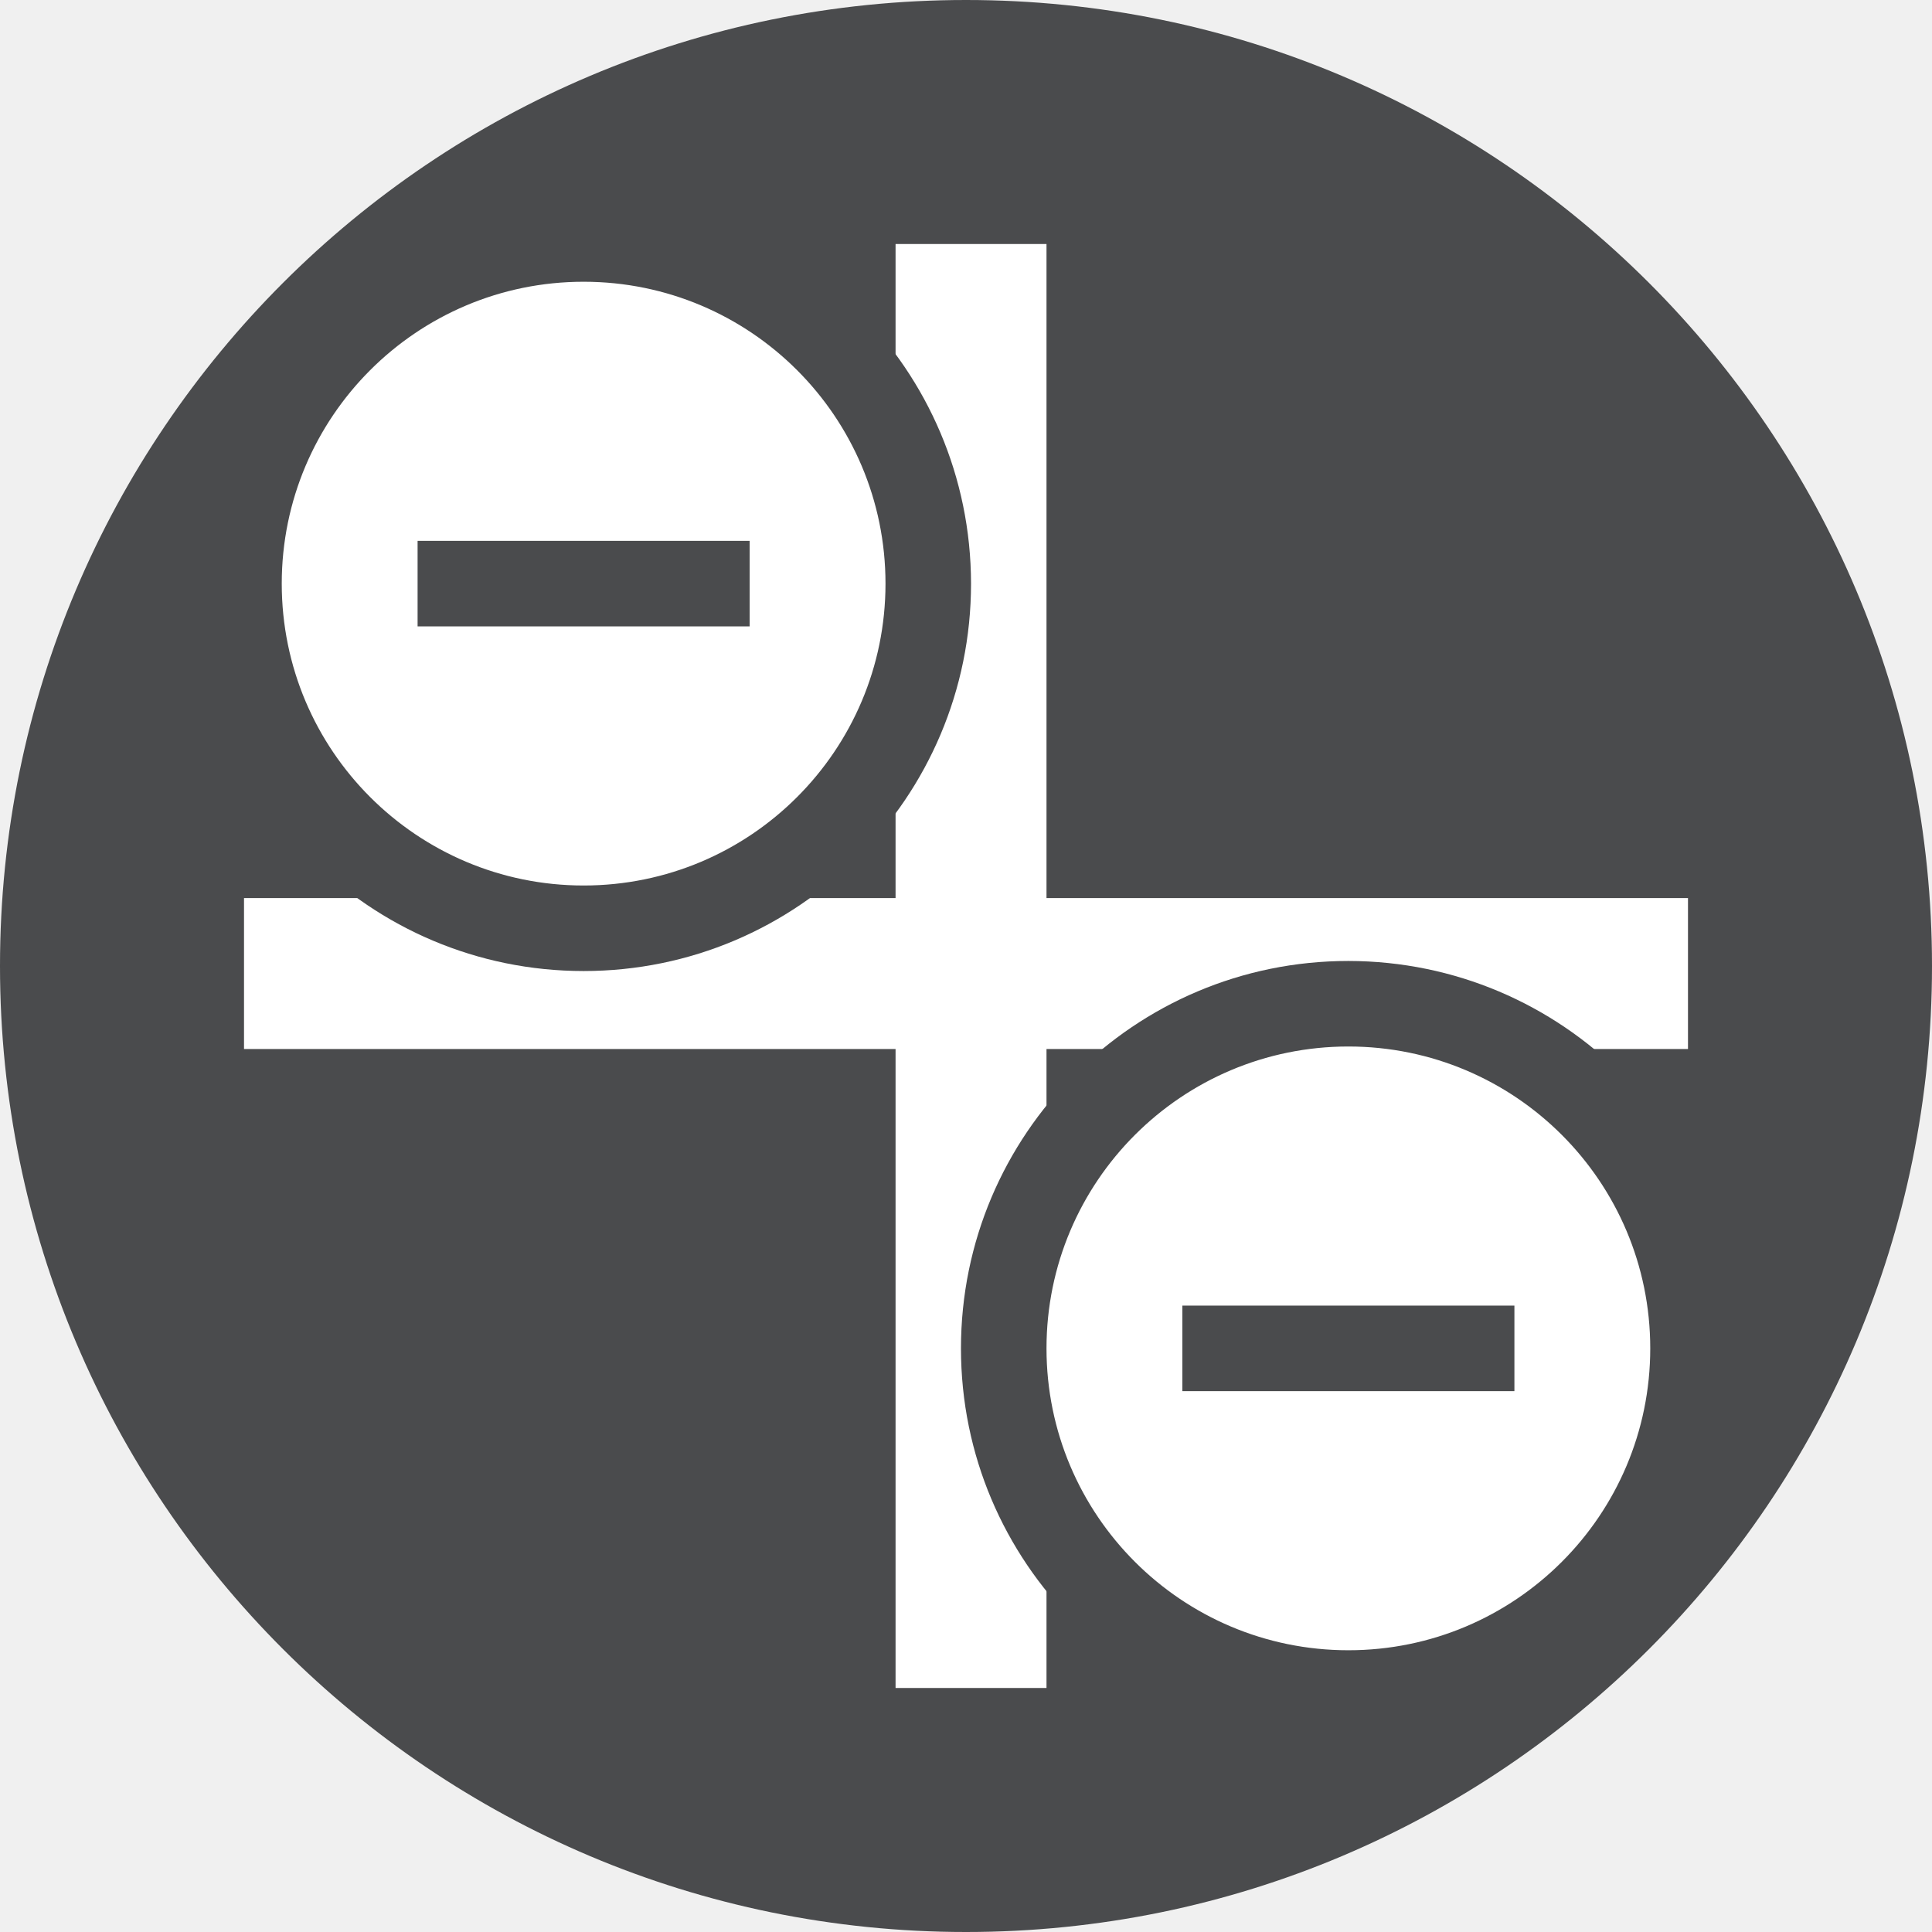
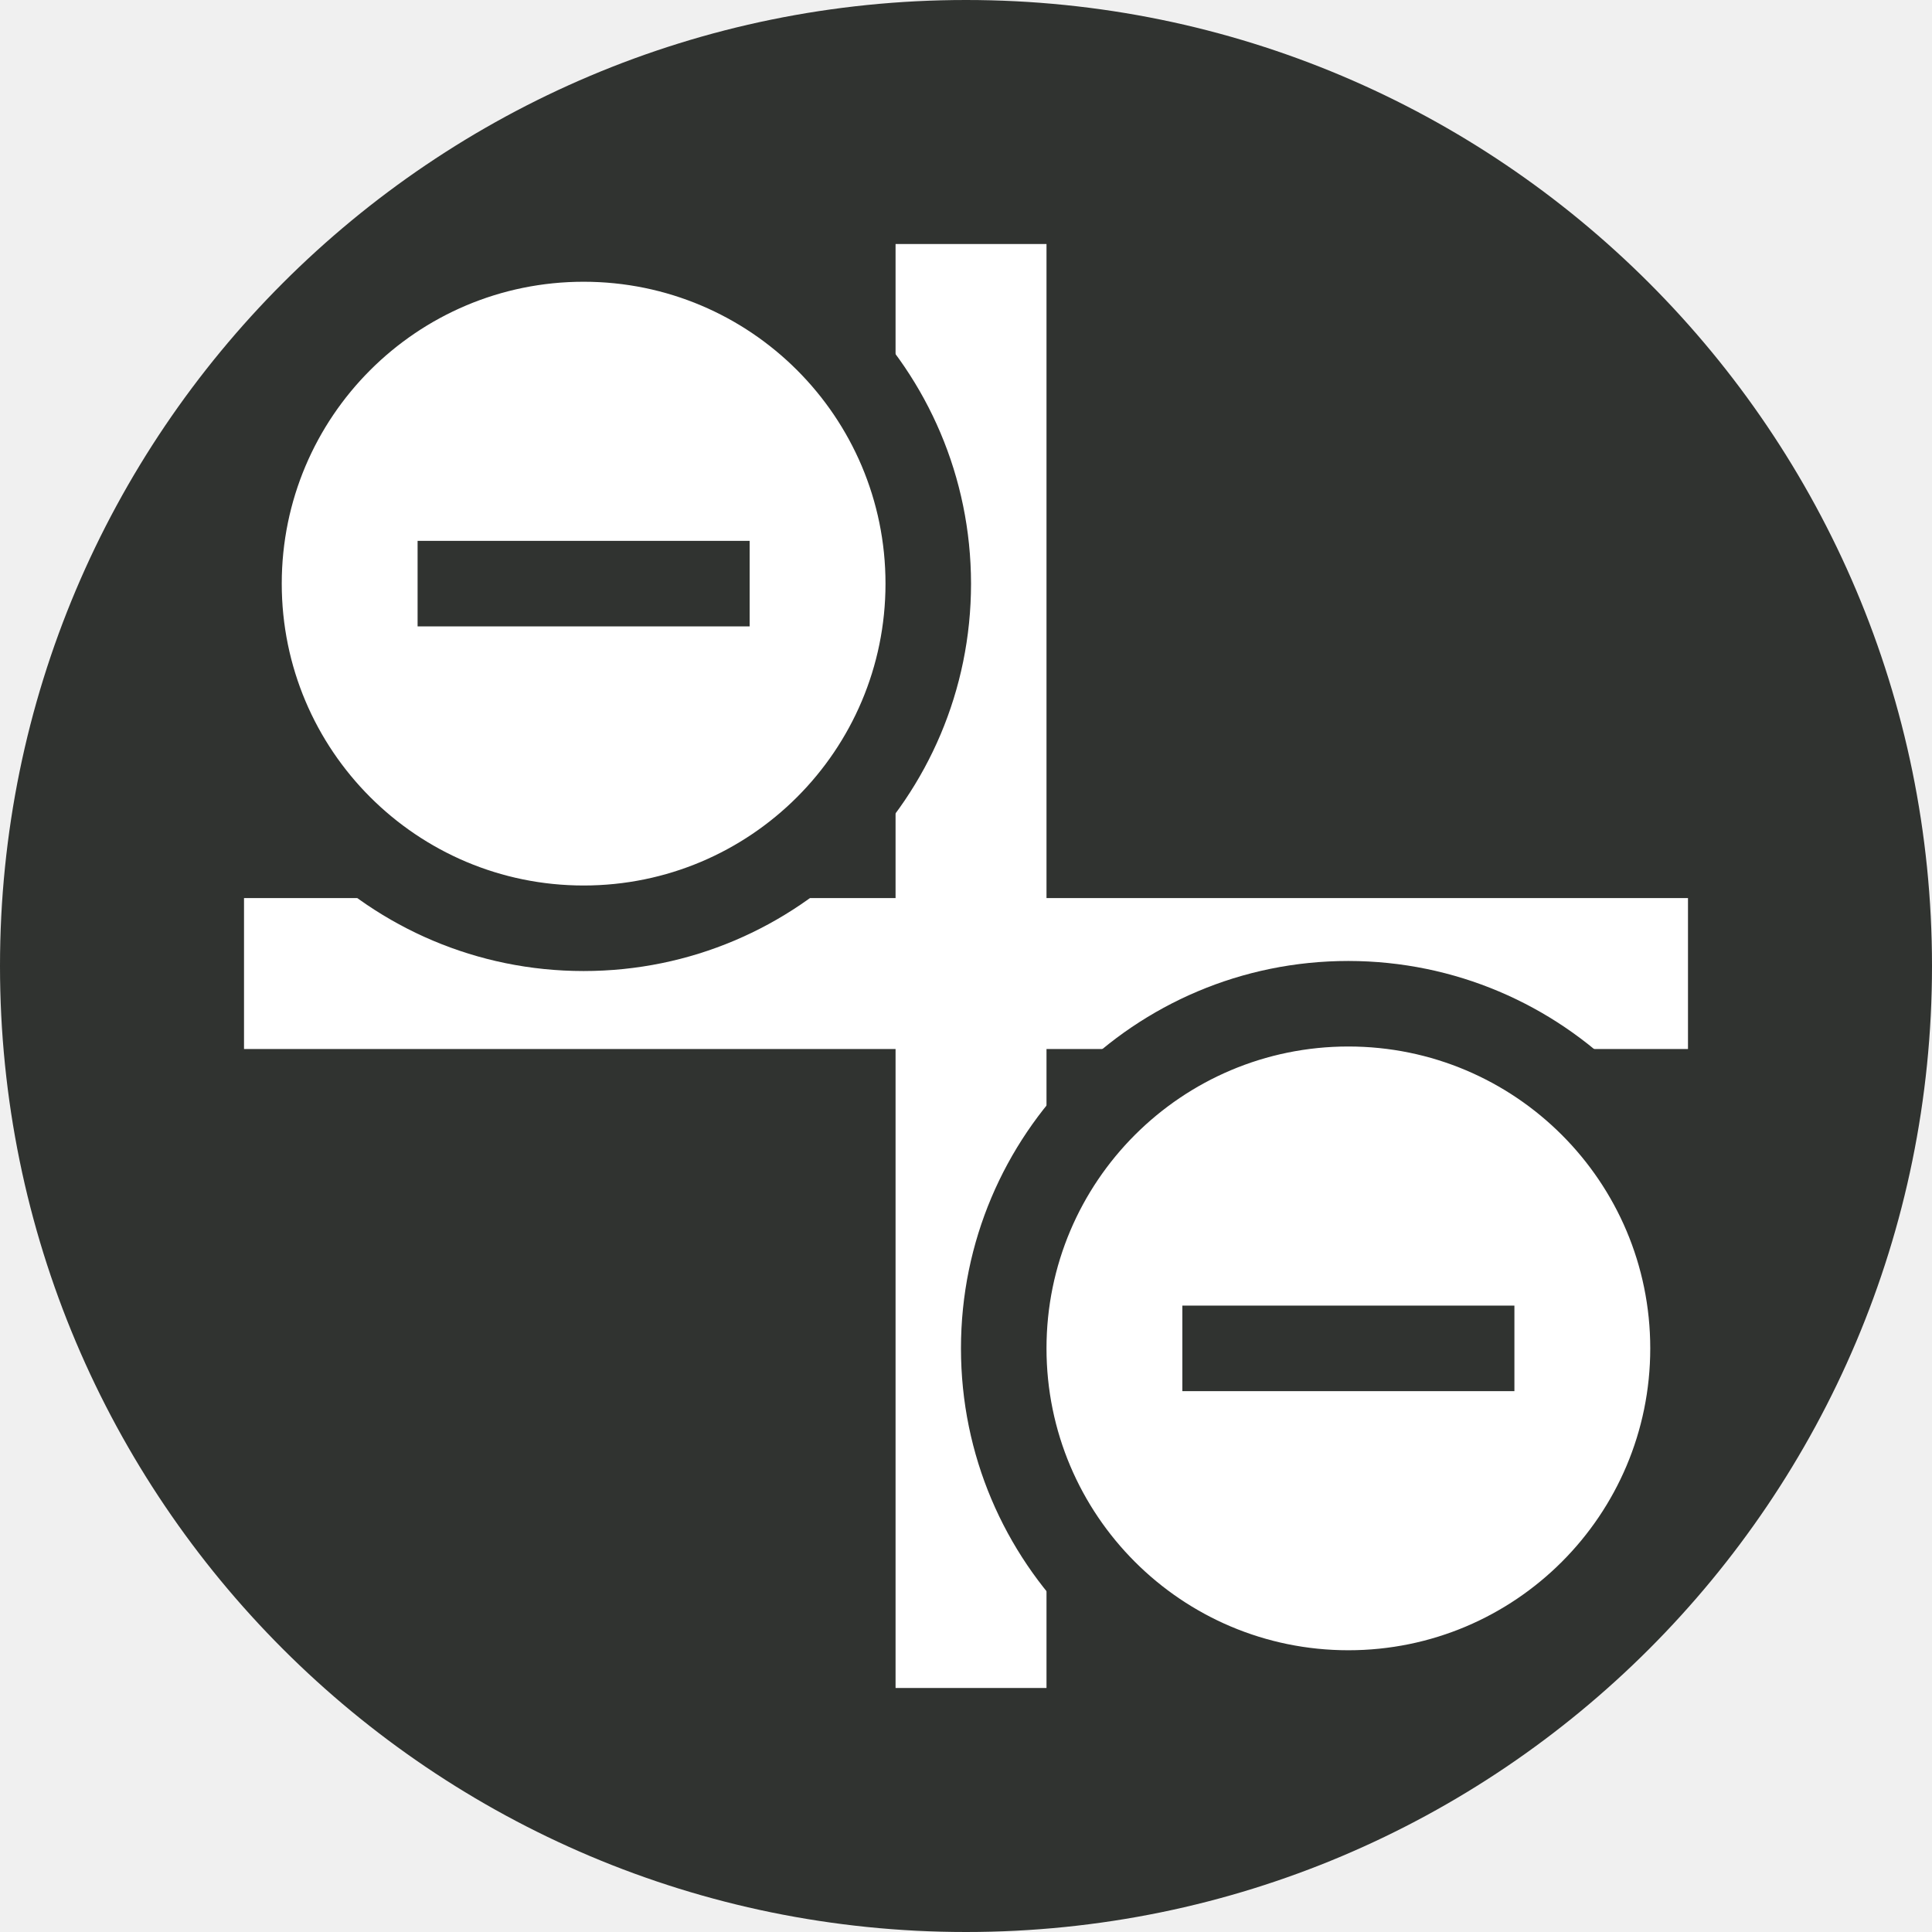
<svg xmlns="http://www.w3.org/2000/svg" viewBox="0 0 384 384">
  <defs>
-     <style>.cls-1{fill:#4a4b4d;}.cls-2,.cls-4{fill:none;stroke-miterlimit:10;}.cls-2{stroke:#fff;stroke-width:30px;}.cls-3{fill:#fff;}.cls-4{stroke:#4a4b4d;stroke-width:17px;}</style>
+     <style>.cls-1{fill:#303330;}.cls-2,.cls-4{fill:none;stroke-miterlimit:10;}.cls-2{stroke:#fff;stroke-width:30px;}.cls-3{fill:#fff;}.cls-4{stroke:#303330;stroke-width:17px;}</style>
  </defs>
  <g id="Layer_2" data-name="Layer 2">
    <g id="Layer_1-2" data-name="Layer 1">
      <circle class="cls-1" cx="192" cy="192" r="192" />
      <line class="cls-2" x1="193" y1="48.5" x2="193" y2="335.5" />
      <line class="cls-2" x1="335.5" y1="193.5" x2="48.5" y2="193.5" />
      <circle class="cls-3" cx="268" cy="268" r="68.5" />
      <path class="cls-1" d="M268,208a60,60,0,1,1-60,60,60,60,0,0,1,60-60m0-17a77,77,0,1,0,77,77,77.08,77.08,0,0,0-77-77Z" />
      <line class="cls-4" x1="235" y1="268" x2="301" y2="268" />
      <circle class="cls-3" cx="116" cy="116" r="68.5" />
      <path class="cls-1" d="M116,56a60,60,0,1,1-60,60,60,60,0,0,1,60-60m0-17a77,77,0,1,0,77,77,77.08,77.08,0,0,0-77-77Z" />
      <line class="cls-4" x1="83" y1="116" x2="149" y2="116" />
    </g>
  </g>
</svg>
